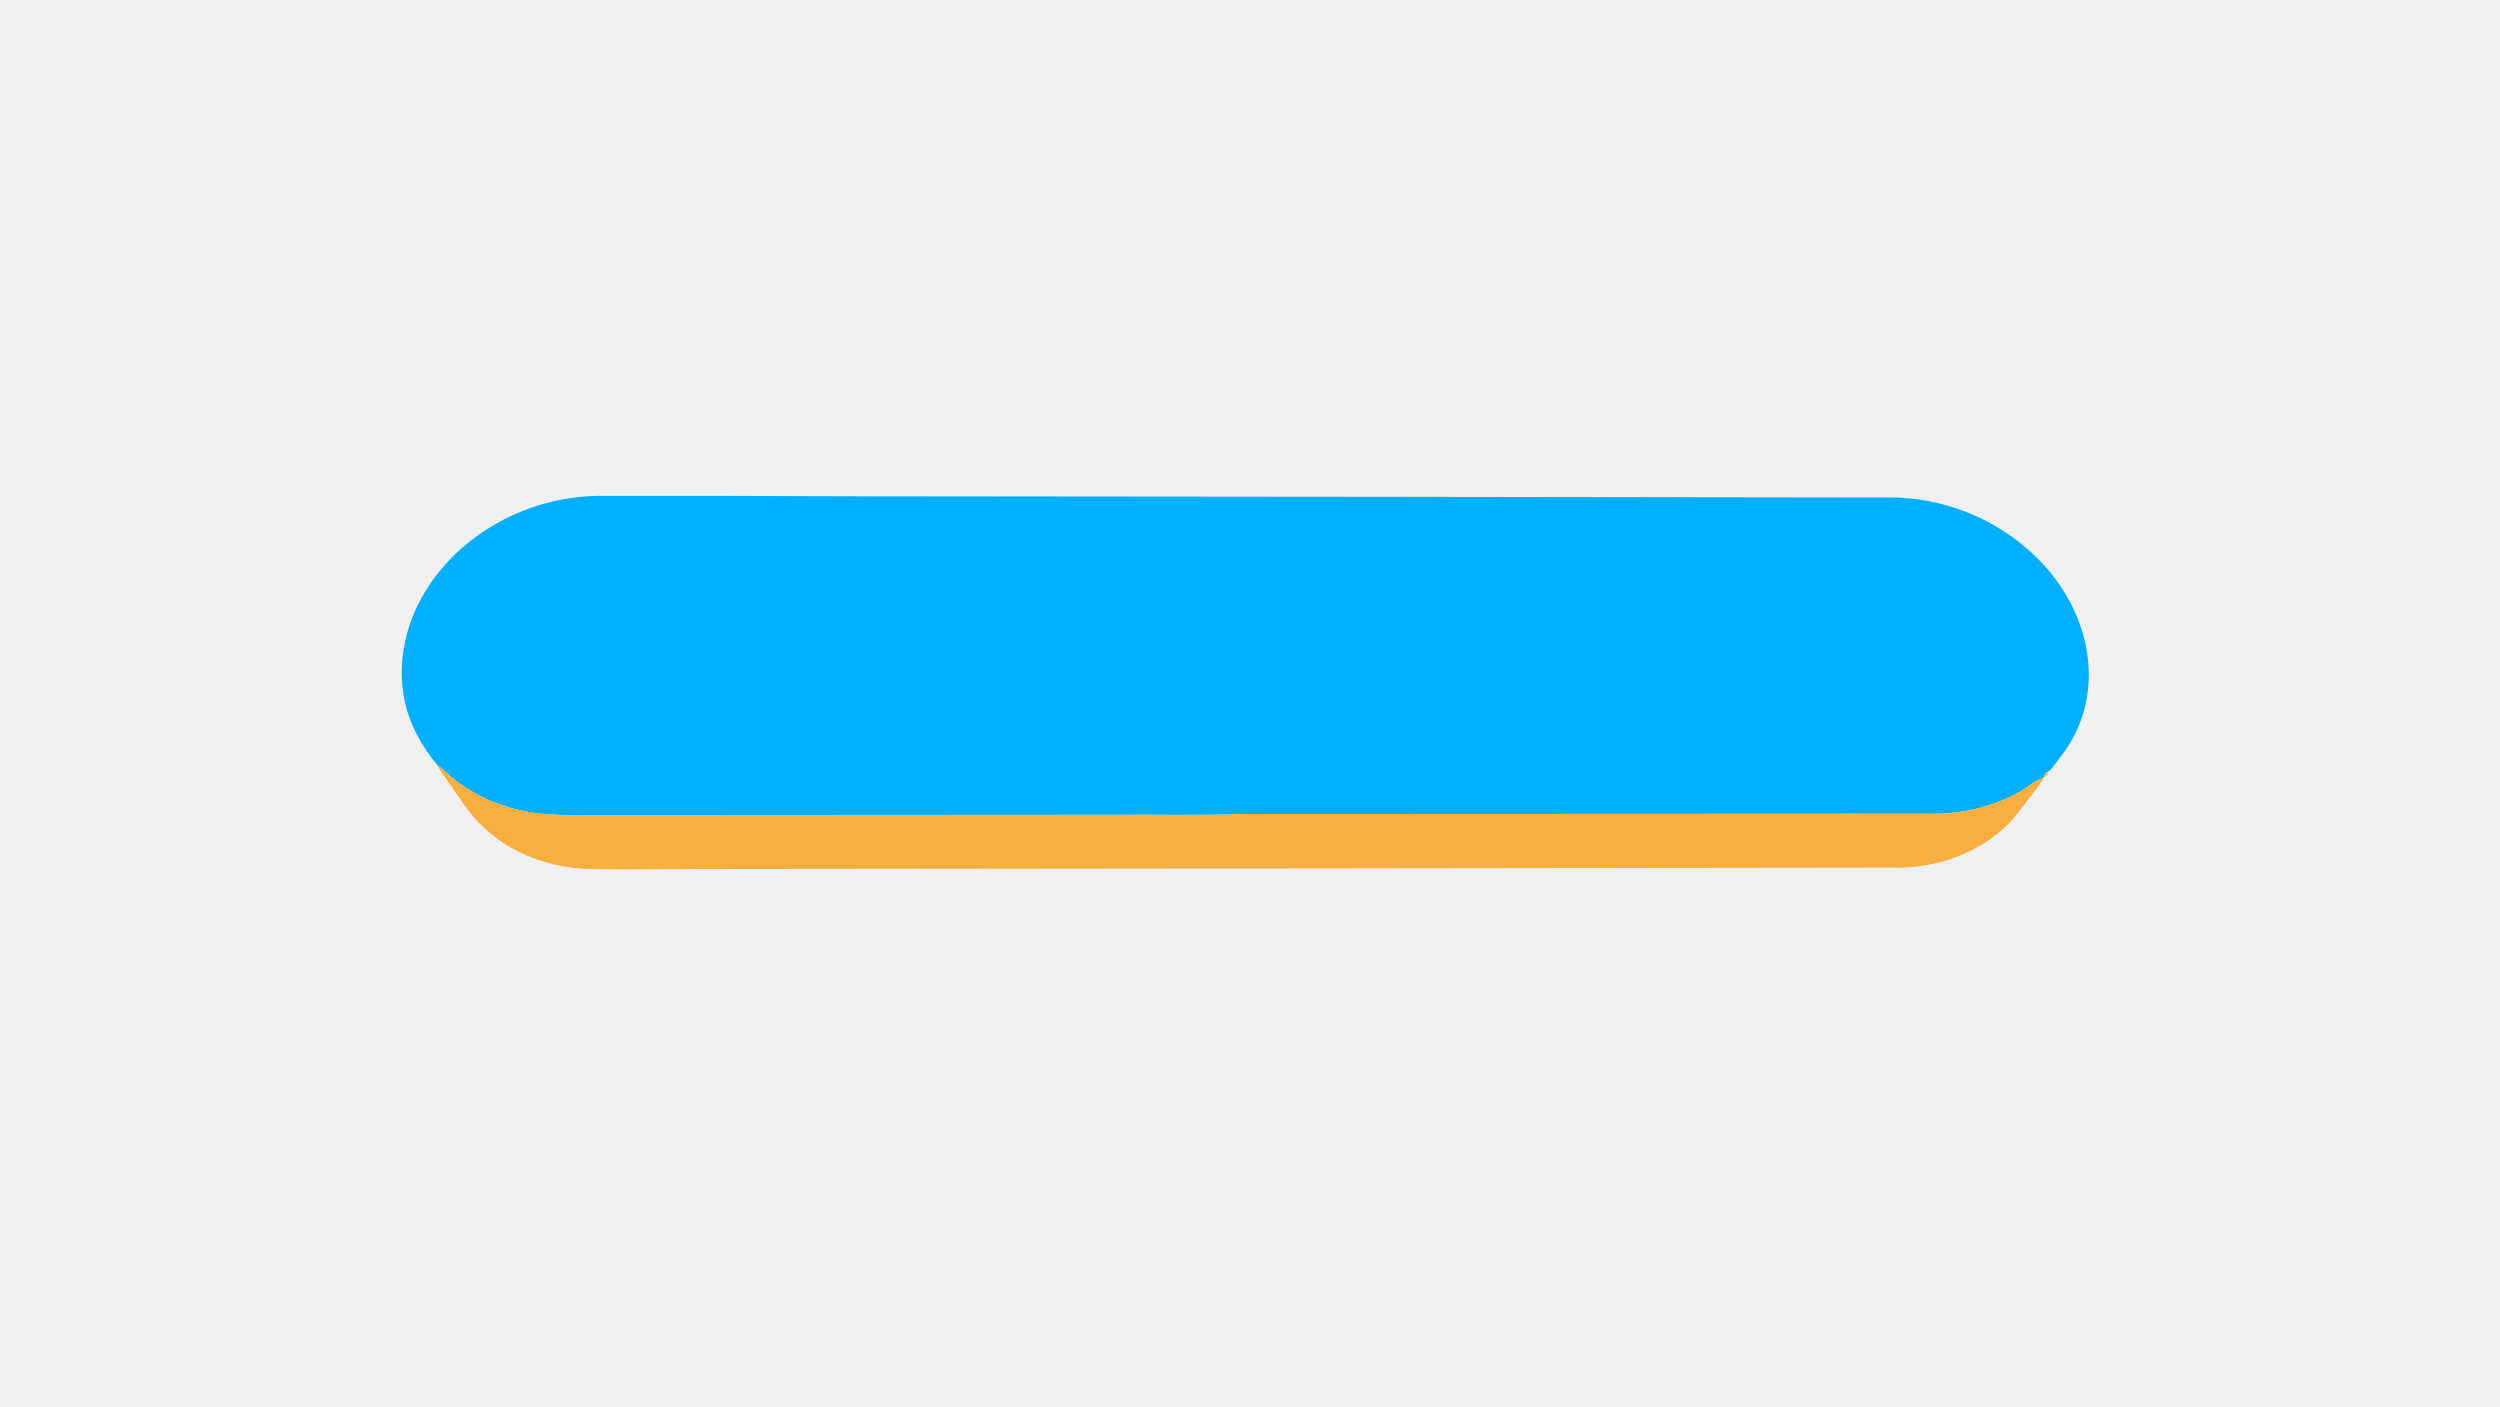
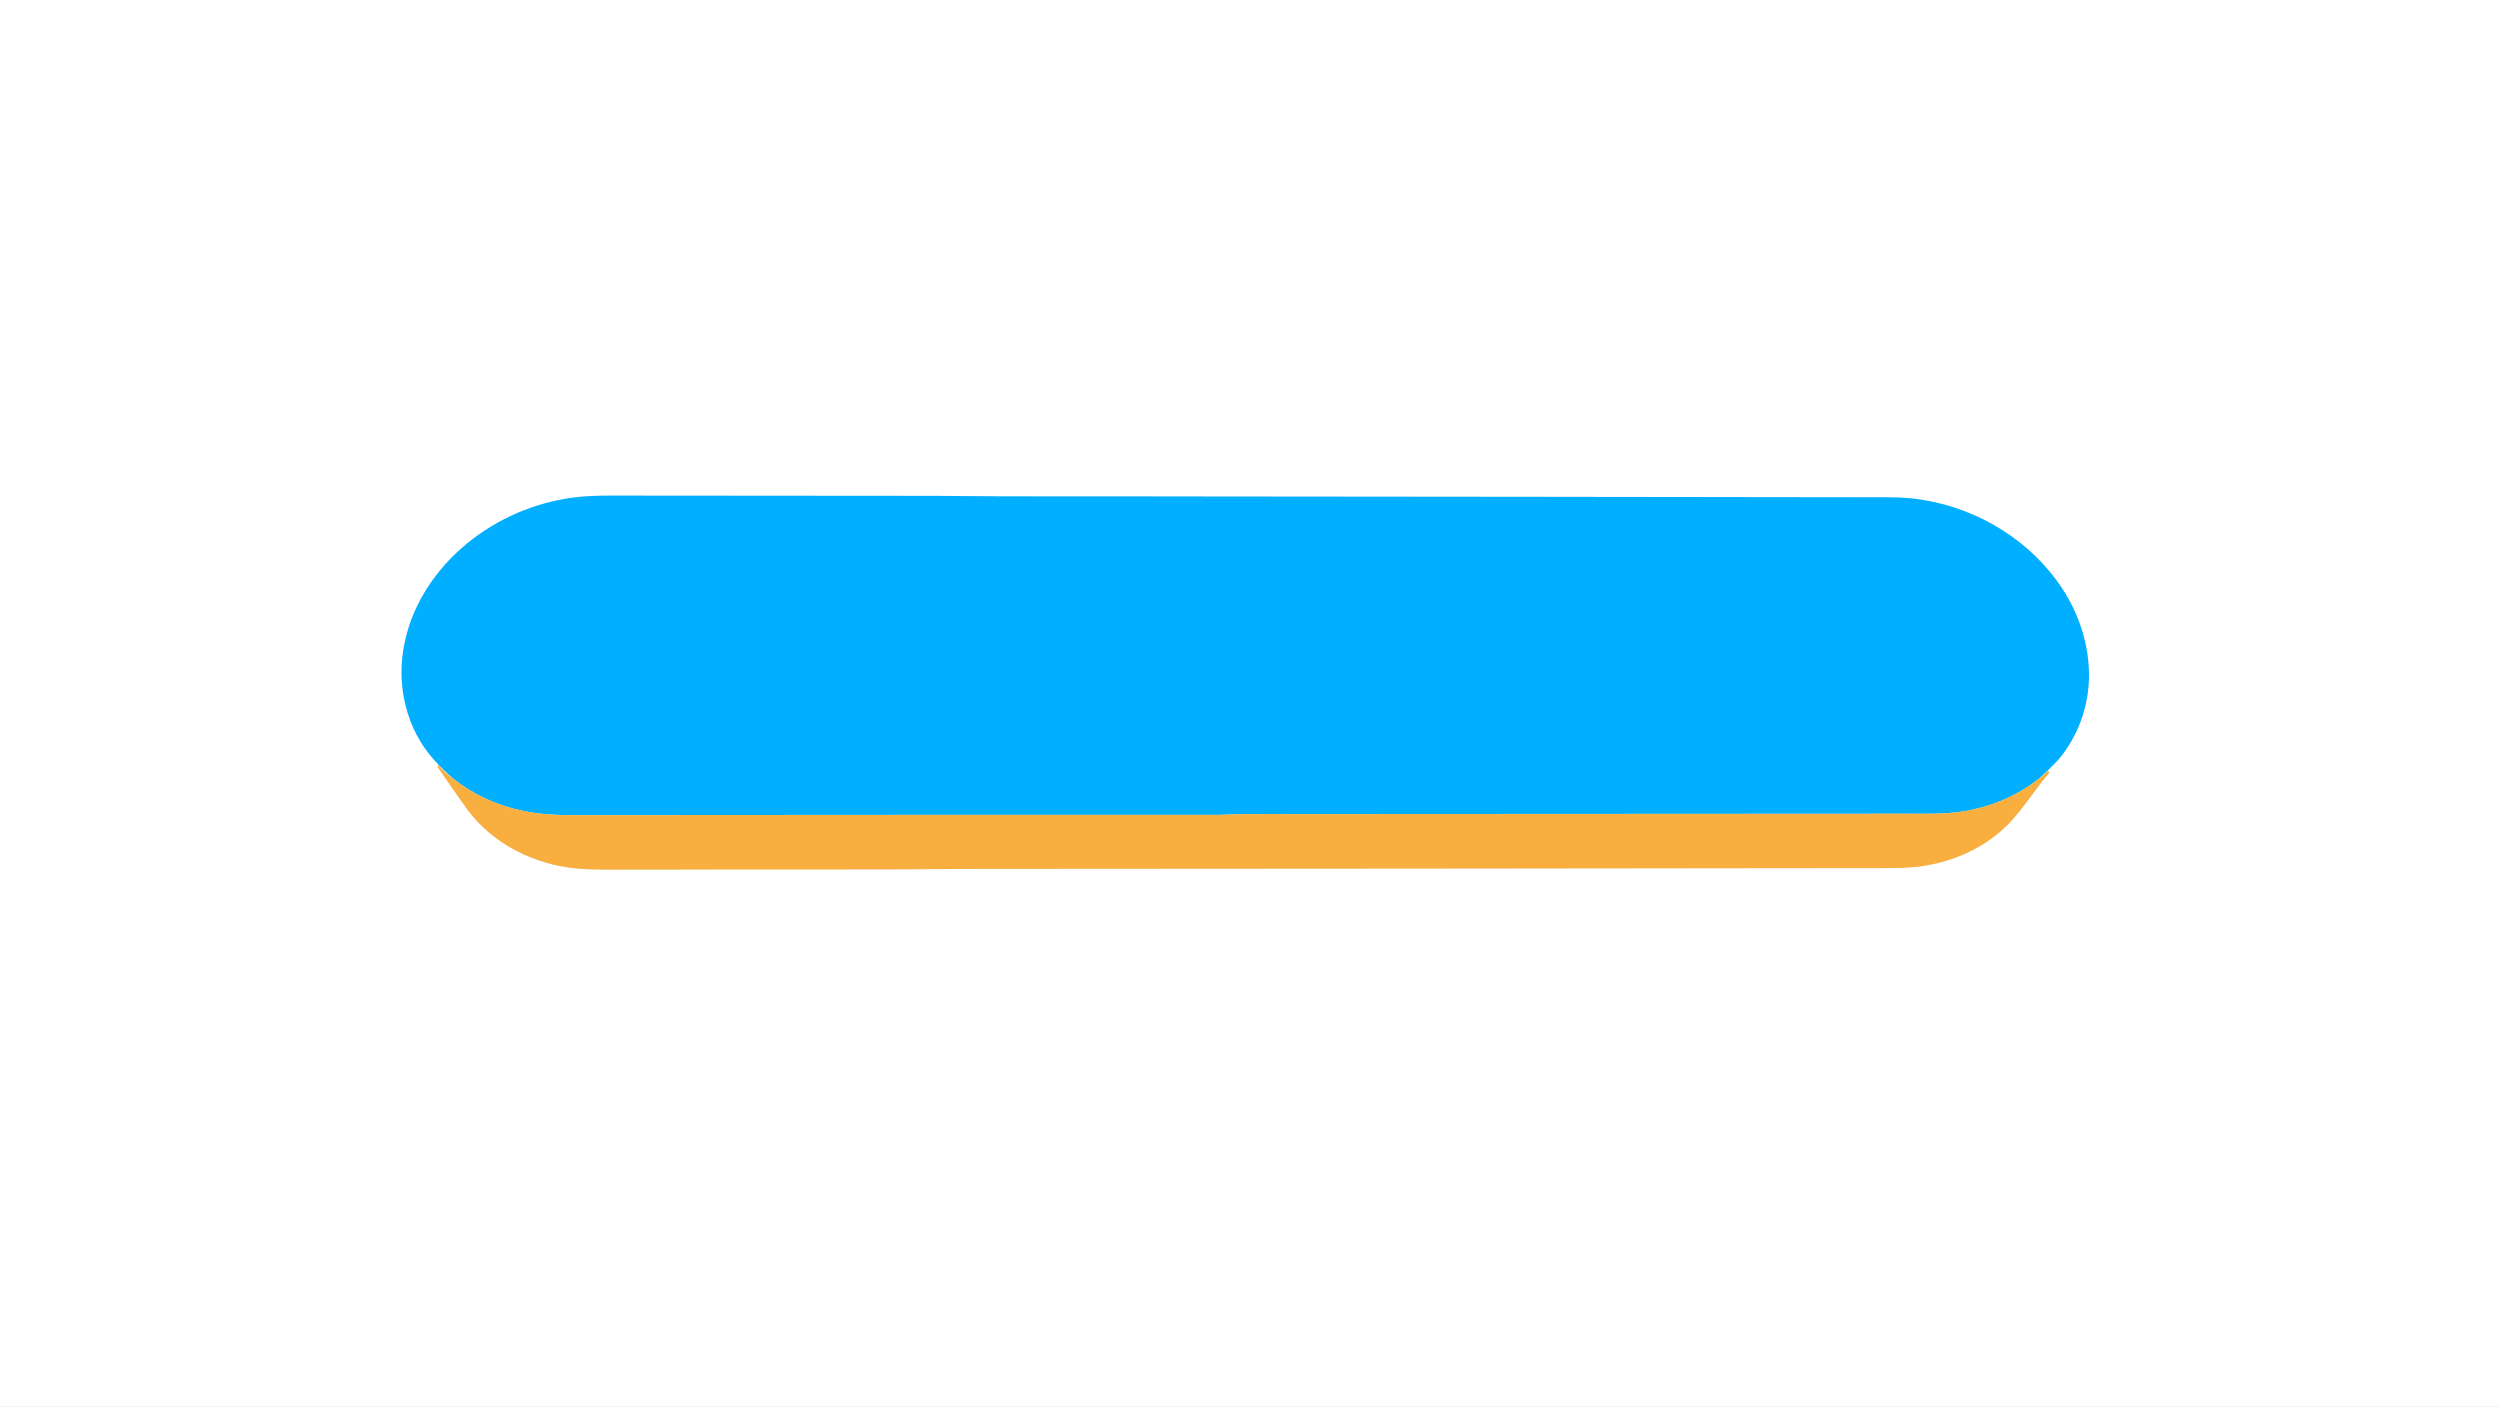
<svg xmlns="http://www.w3.org/2000/svg" width="1280px" height="720px" viewBox="0 0 1280 720" version="1.1">
+   <g id="#ffffffff">
+     <path fill="#ffffff" opacity="1.00" d=" M 0.00 0.00 L 1280.00 0.00 L 1280.00 720.00 L 0.00 720.00 L 0.00 0.00 M 294.04 254.67 C 274.03 257.21 254.76 265.43 239.17 278.23 C 223.17 291.30 210.90 309.54 207.00 330.01 C 203.63 346.58 206.27 364.40 214.89 379.01 C 219.29 386.63 225.56 392.96 232.12 398.74 C 229.15 396.75 226.70 394.12 224.25 391.55 L 224.12 392.82 C 229.15 400.10 234.16 407.41 239.35 414.58 C 252.53 432.42 274.09 442.89 295.95 444.74 C 306.93 445.65 317.96 445.09 328.96 445.25 C 385.98 445.05 443.01 445.39 500.03 444.87 C 651.68 444.87 803.33 444.61 954.97 444.47 C 963.66 444.39 972.39 444.75 981.06 443.84 C 996.67 442.18 1011.97 436.18 1023.97 425.96 C 1034.09 417.31 1040.73 405.57 1049.31 395.56 L 1048.49 394.63 C 1047.06 396.14 1045.58 397.61 1043.86 398.78 C 1047.32 395.63 1050.70 392.36 1053.90 388.93 C 1063.99 377.06 1069.50 361.53 1069.57 345.99 C 1069.61 330.15 1064.50 314.48 1055.83 301.28 C 1039.97 277.14 1013.41 260.72 985.02 256.05 C 976.43 254.46 967.67 254.58 958.98 254.60 C 841.97 254.45 724.97 254.27 607.96 254.20 C 564.98 254.05 521.99 254.37 479.02 253.88 C 427.36 253.88 375.69 253.79 324.03 253.76 C 314.03 253.80 303.99 253.46 294.04 254.67 Z" />
+   </g>
  <g id="#00afffff">
-     <path fill="#00afff" opacity="1.00" d=" M 219.42 300.15 C 238.24 271.60 272.04 254.35 306.02 253.90 C 347.69 253.80 389.36 253.87 431.02 254.10 C 609.99 254.22 788.97 254.46 967.95 254.72 C 999.10 254.70 1030.03 269.07 1049.80 293.20 C 1059.80 305.39 1066.79 320.23 1068.80 335.92 C 1070.85 350.57 1068.14 365.93 1060.81 378.81 C 1058.13 383.65 1054.65 387.97 1051.31 392.36 C 1050.40 393.40 1049.62 394.67 1048.33 395.28 C 1047.20 395.66 1046.61 396.46 1046.56 397.67 C 1046.37 397.87 1045.97 398.28 1045.78 398.48 C 1041.65 399.77 1038.53 402.83 1034.84 404.92 C 1021.06 413.04 1004.95 416.74 989.03 416.63 C 872.02 416.66 755.01 416.78 638.00 416.79 C 614.69 417.56 591.35 417.01 568.03 417.18 C 483.69 417.24 399.35 417.23 315.01 417.33 C 301.69 417.13 288.30 417.94 275.03 416.39 C 260.02 414.47 245.37 408.91 233.32 399.67 C 230.06 397.19 227.25 394.17 223.94 391.75 C 216.08 382.31 209.77 371.23 207.26 359.09 C 202.83 338.84 208.06 317.26 219.42 300.15 Z" />
+     <path fill="#00afff" opacity="1.00" d=" M 294.04 254.67 C 303.99 253.46 314.03 253.80 324.03 253.76 C 375.69 253.79 427.36 253.88 479.02 253.88 C 521.99 254.37 564.98 254.05 607.96 254.20 C 724.97 254.27 841.97 254.45 958.98 254.60 C 967.67 254.58 976.43 254.46 985.02 256.05 C 1013.41 260.72 1039.97 277.14 1055.83 301.28 C 1064.50 314.48 1069.61 330.15 1069.57 345.99 C 1069.50 361.53 1063.99 377.06 1053.90 388.93 C 1050.70 392.36 1047.32 395.63 1043.86 398.78 C 1034.22 406.30 1022.92 411.66 1010.97 414.27 C 998.89 417.30 986.35 416.54 974.01 416.64 C 875.34 416.68 776.66 416.72 677.99 416.80 C 660.34 416.96 642.67 416.42 625.03 417.20 C 515.36 417.17 405.68 417.26 296.00 417.33 C 286.36 417.44 276.62 417.12 267.17 415.02 C 254.45 412.36 242.30 406.84 232.12 398.74 C 225.56 392.96 219.29 386.63 214.89 379.01 C 206.27 364.40 203.63 346.58 207.00 330.01 C 210.90 309.54 223.17 291.30 239.17 278.23 C 254.76 265.43 274.03 257.21 294.04 254.67 Z" />
  </g>
  <g id="#f8af40ff">
-     <path fill="#f8af40" opacity="1.00" d=" M 223.94 391.75 C 227.25 394.17 230.06 397.19 233.32 399.67 C 245.37 408.91 260.02 414.47 275.03 416.39 C 288.30 417.94 301.69 417.13 315.01 417.33 C 399.35 417.23 483.69 417.24 568.03 417.18 C 591.35 417.01 614.69 417.56 638.00 416.79 C 755.01 416.78 872.02 416.66 989.03 416.63 C 1004.95 416.74 1021.06 413.04 1034.84 404.92 C 1038.53 402.83 1041.65 399.77 1045.78 398.48 L 1046.66 398.13 C 1042.98 403.83 1038.55 409.00 1034.55 414.47 C 1020.21 433.96 995.83 444.14 972.02 444.24 C 770.34 444.57 568.65 444.72 366.97 444.95 C 345.63 444.89 324.27 445.40 302.93 444.96 C 282.48 444.68 261.72 437.38 246.93 422.98 C 240.14 416.56 235.32 408.49 229.94 400.96 C 227.91 397.90 225.49 395.09 223.94 391.75 Z" />
-     <path fill="#f8af40" opacity="1.00" d=" M 1046.56 397.67 C 1046.61 396.46 1047.20 395.66 1048.33 395.28 L 1048.55 396.12 C 1048.16 396.57 1047.39 397.46 1047.00 397.91 L 1046.56 397.67 Z" />
+     <path fill="#f8af40" opacity="1.00" d=" M 224.12 392.82 L 224.25 391.55 C 226.70 394.12 229.15 396.75 232.12 398.74 C 242.30 406.84 254.45 412.36 267.17 415.02 C 276.62 417.12 286.36 417.44 296.00 417.33 C 405.68 417.26 515.36 417.17 625.03 417.20 C 642.67 416.42 660.34 416.96 677.99 416.80 C 776.66 416.72 875.34 416.68 974.01 416.64 C 986.35 416.54 998.89 417.30 1010.97 414.27 C 1022.92 411.66 1034.22 406.30 1043.86 398.78 C 1045.58 397.61 1047.06 396.14 1048.49 394.63 L 1049.31 395.56 C 1040.73 405.57 1034.09 417.31 1023.97 425.96 C 1011.97 436.18 996.67 442.18 981.06 443.84 C 972.39 444.75 963.66 444.39 954.97 444.47 C 803.33 444.61 651.68 444.87 500.03 444.87 C 443.01 445.39 385.98 445.05 328.96 445.25 C 317.96 445.09 306.93 445.65 295.95 444.74 C 274.09 442.89 252.53 432.42 239.35 414.58 C 234.16 407.41 229.15 400.10 224.12 392.82 Z" />
  </g>
</svg>
